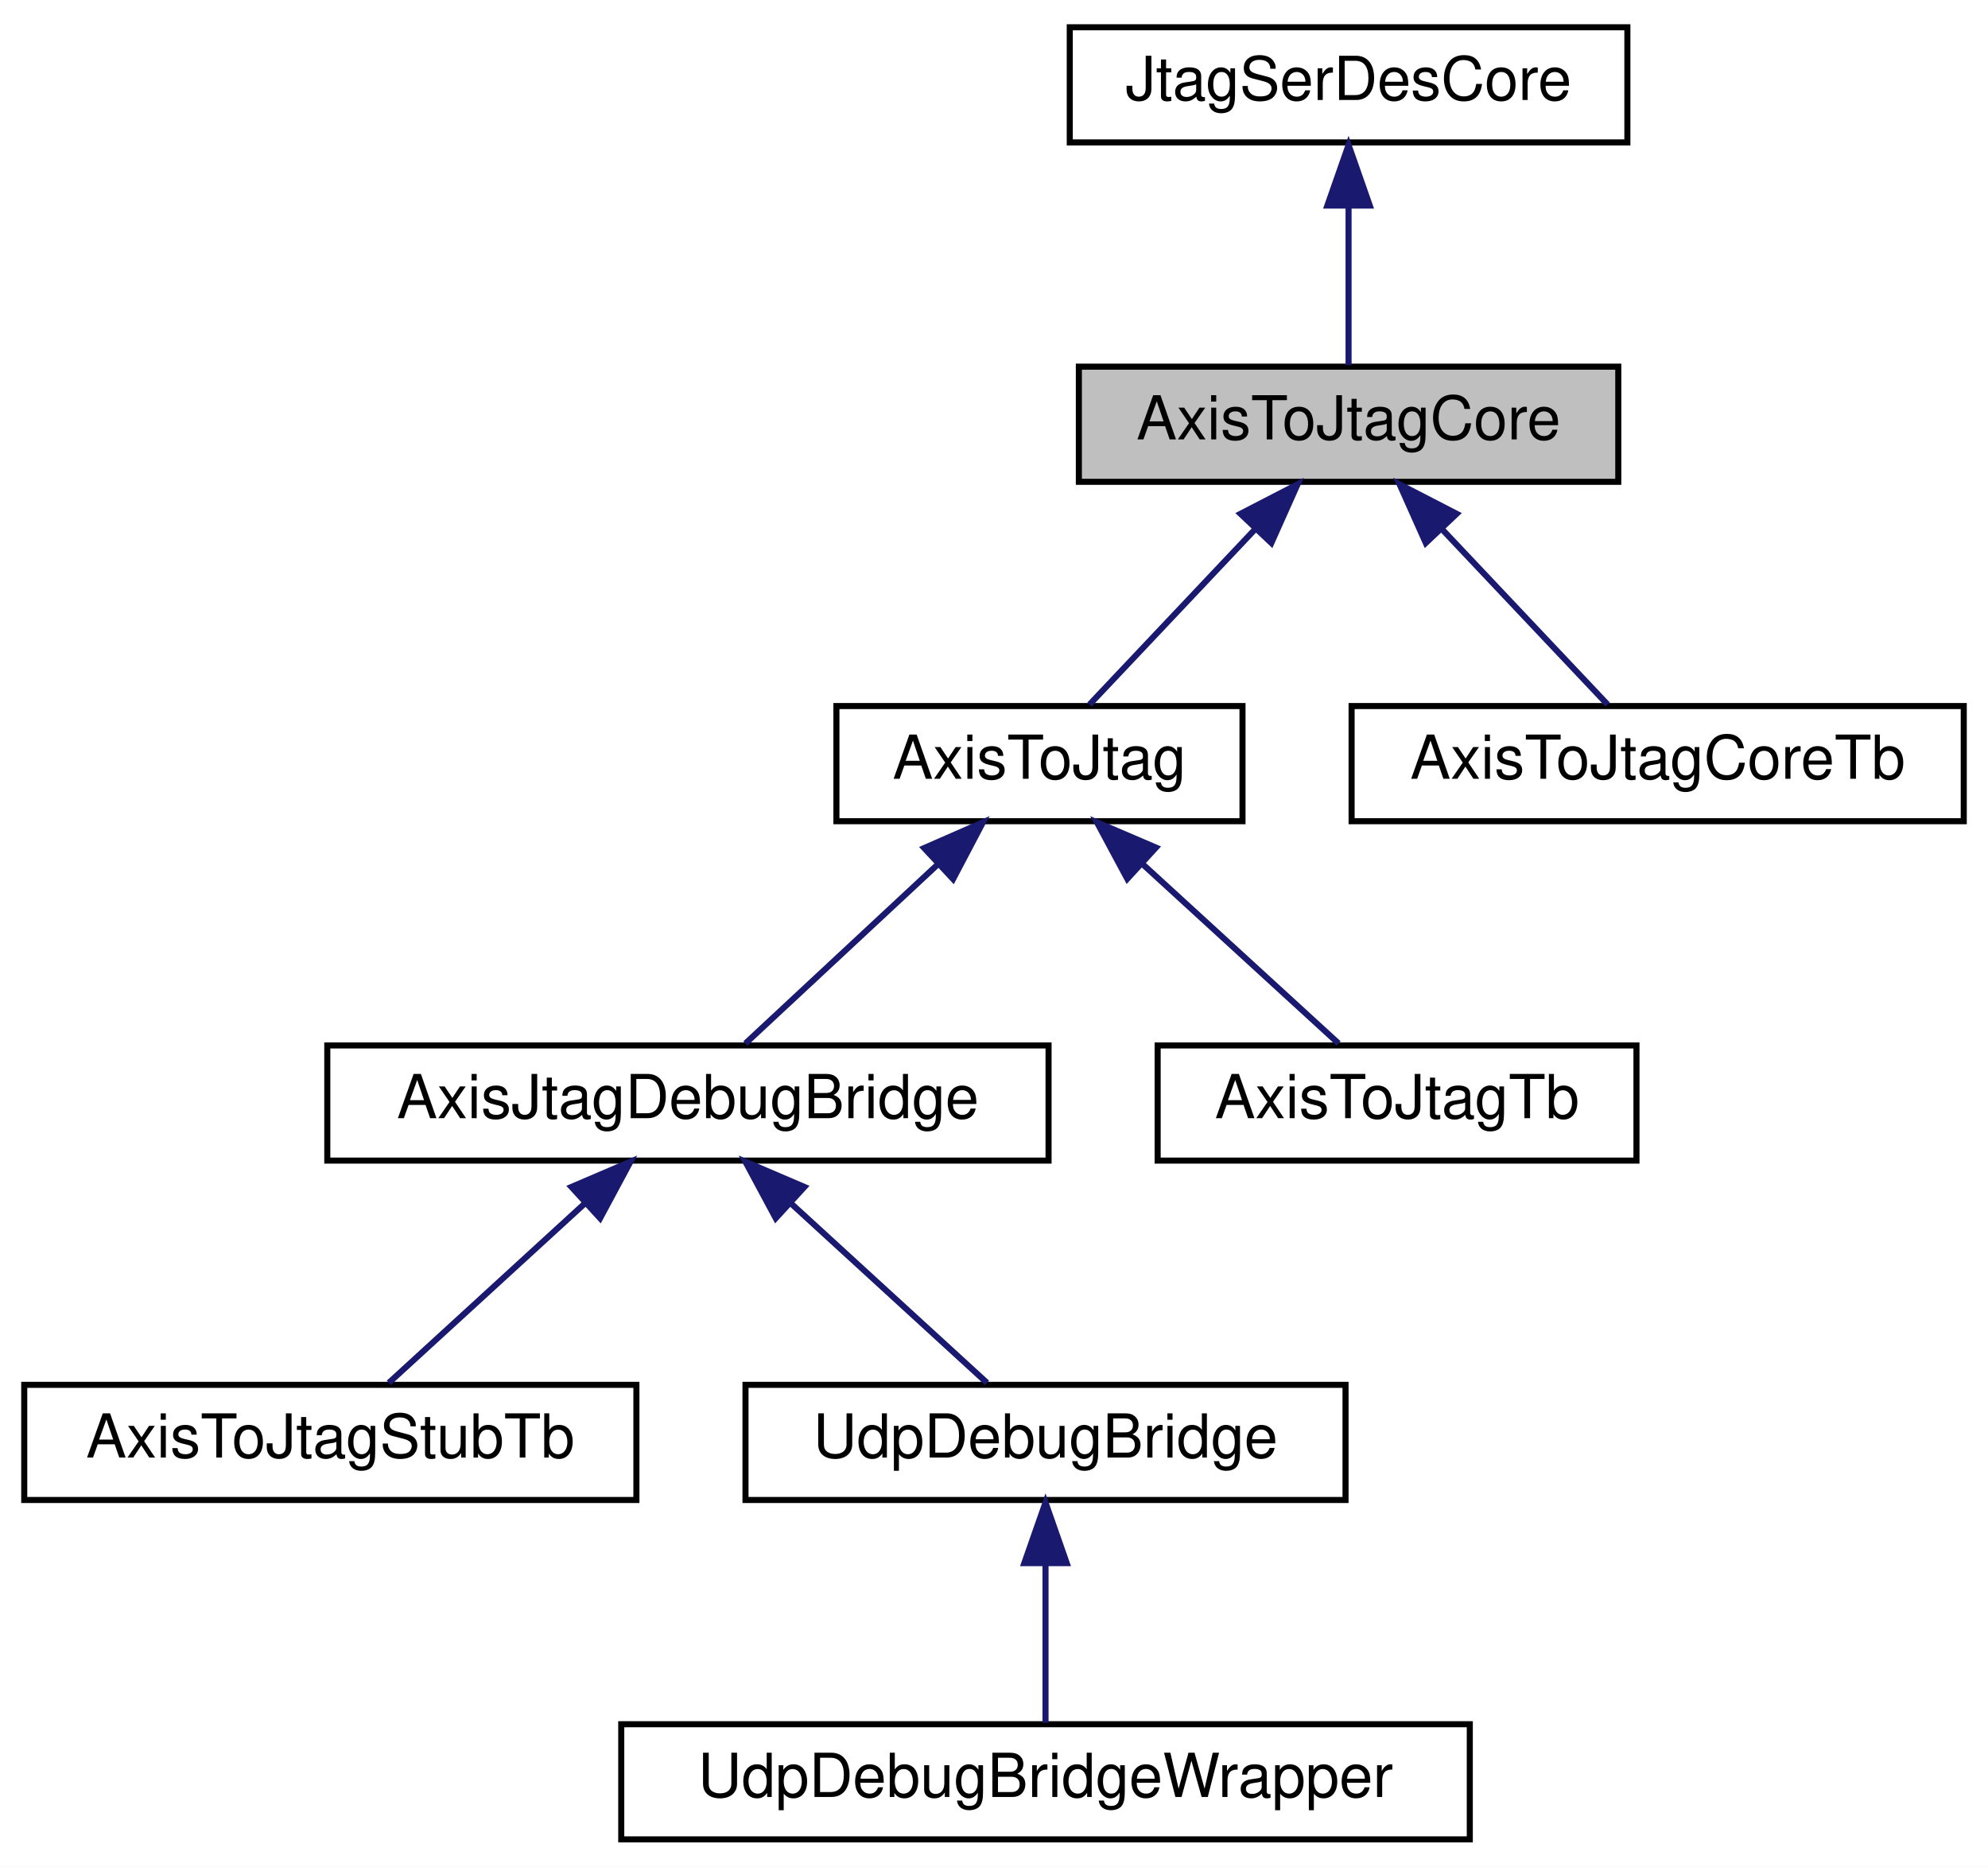
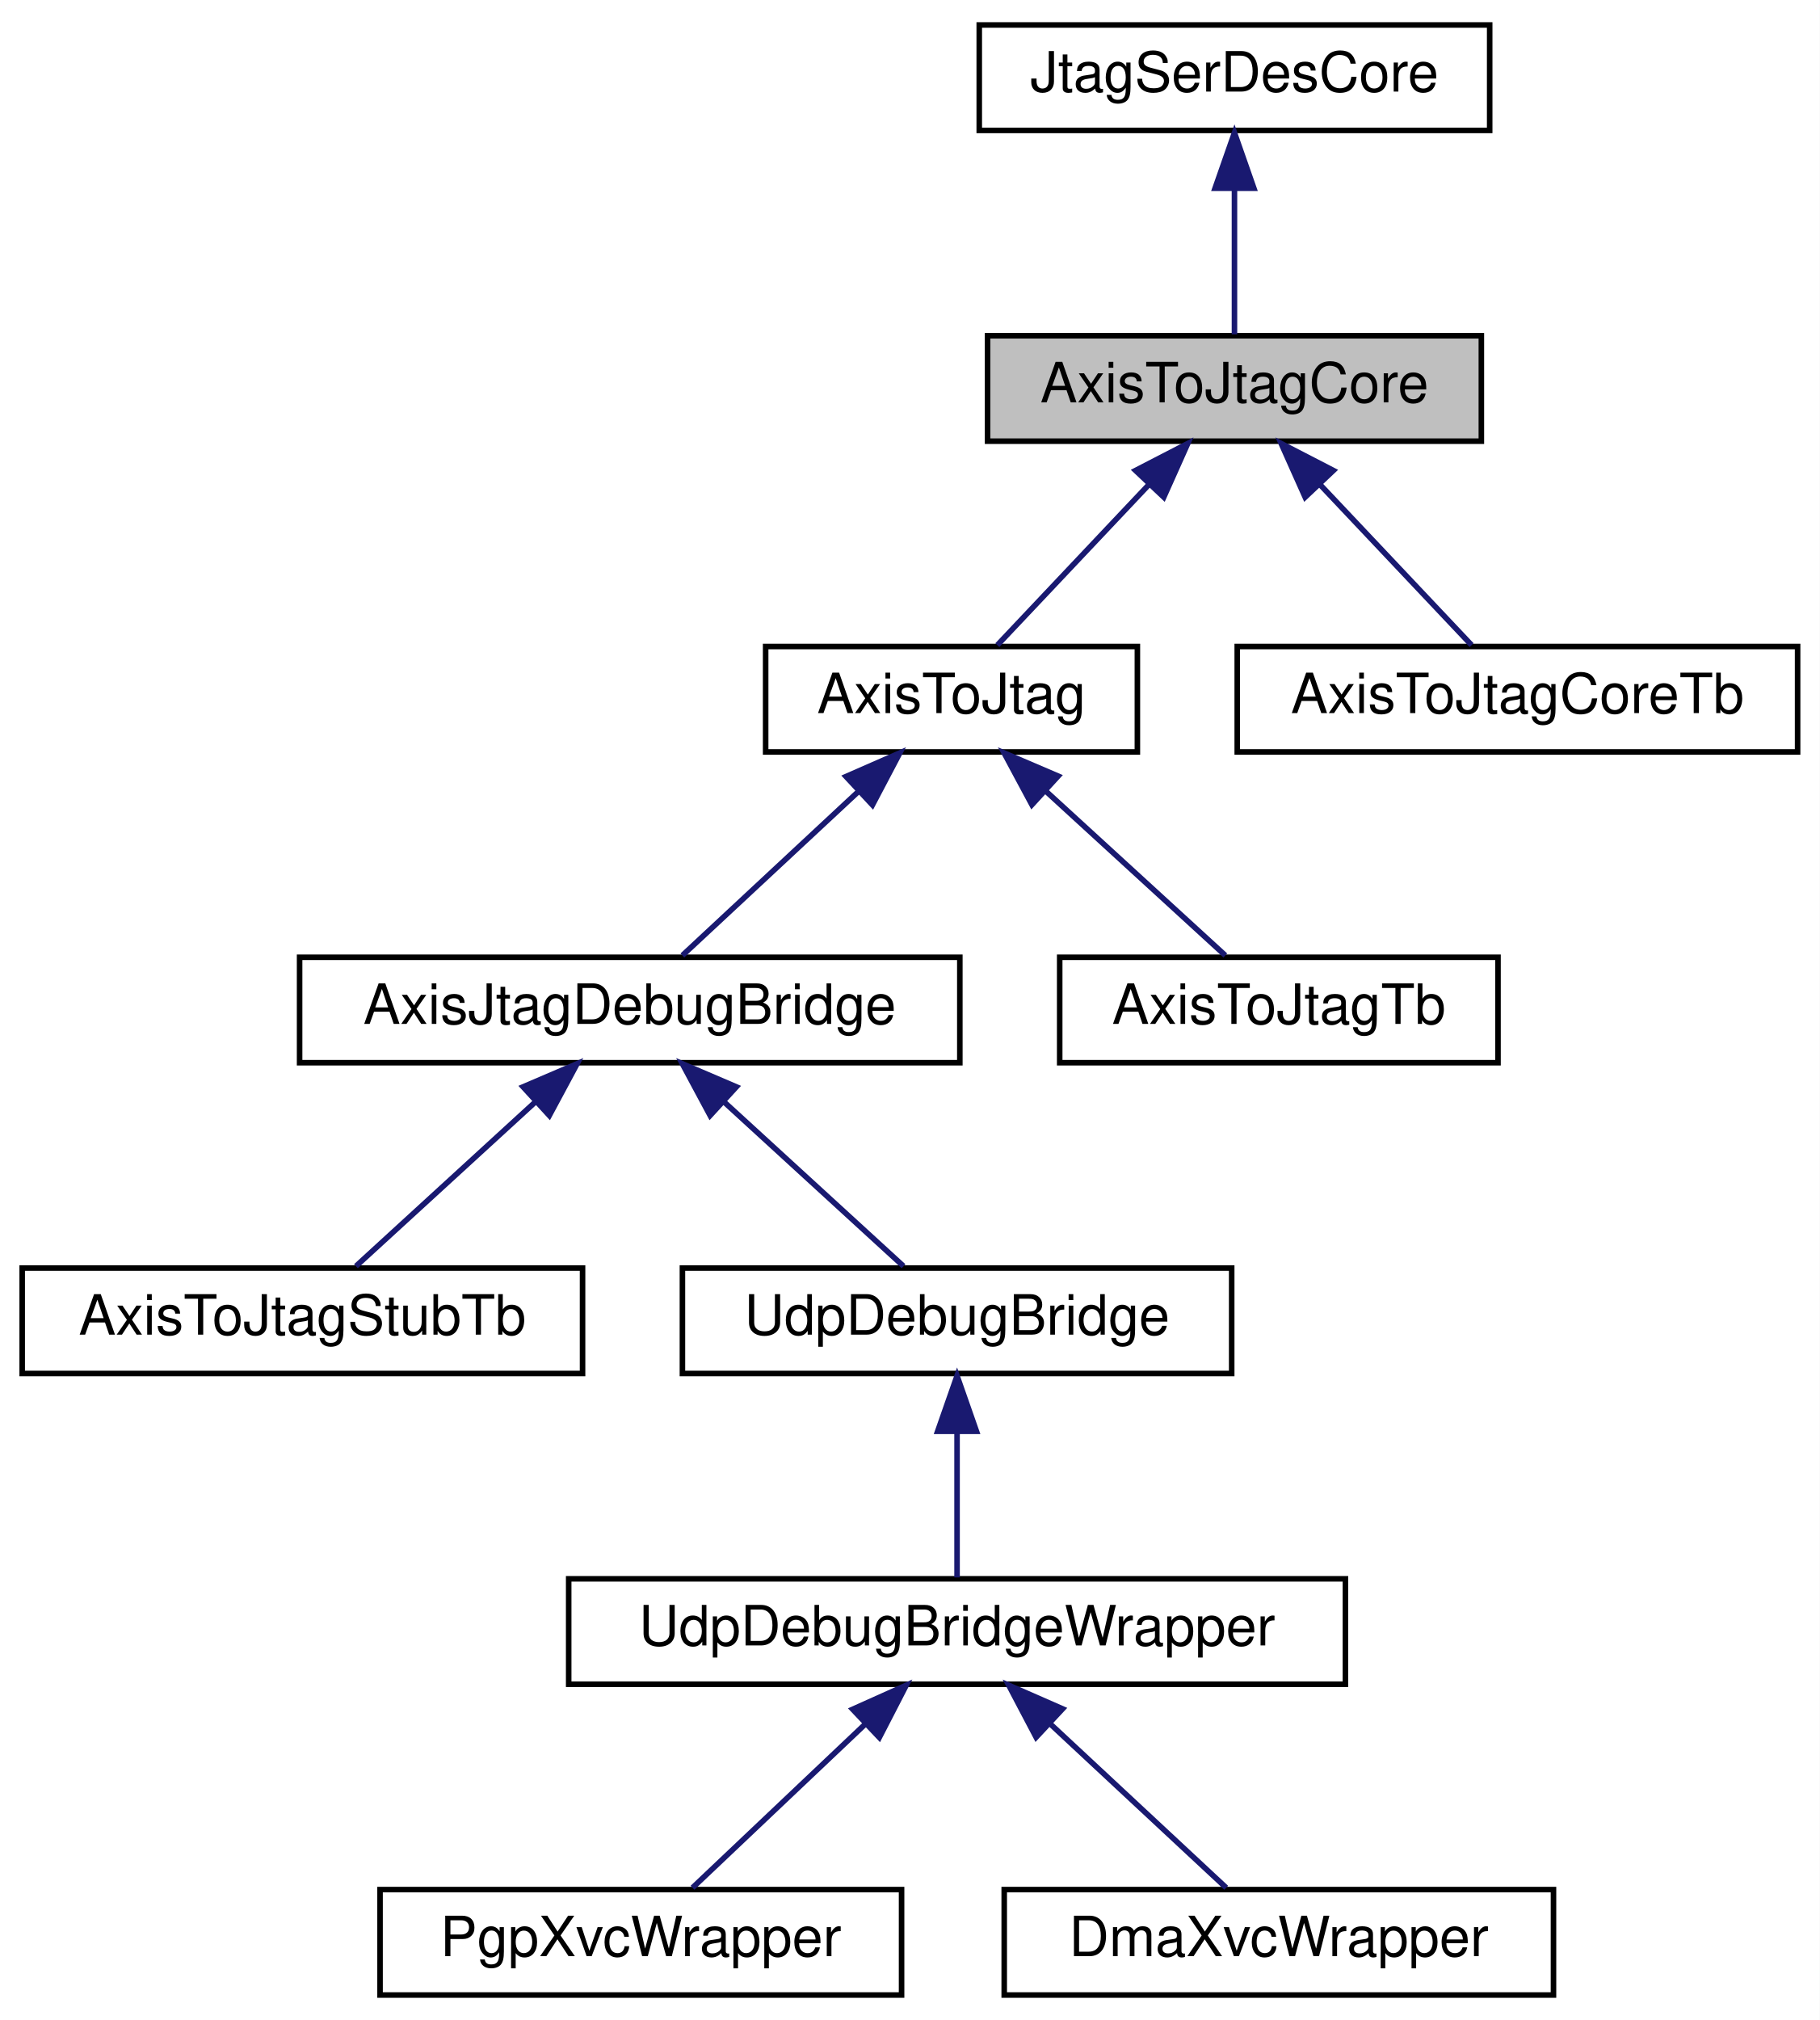
- <svg xmlns="http://www.w3.org/2000/svg" xmlns:xlink="http://www.w3.org/1999/xlink" width="328pt" height="308pt" viewBox="0.00 0.00 328.00 308.00">
-   <g id="graph0" class="graph" transform="scale(1 1) rotate(0) translate(4 304)">
-     <polygon fill="white" stroke="transparent" points="-4,4 -4,-304 324,-304 324,4 -4,4" />
+ <svg xmlns="http://www.w3.org/2000/svg" xmlns:xlink="http://www.w3.org/1999/xlink" width="328pt" height="364pt" viewBox="0.00 0.00 328.00 364.00">
+   <g id="graph0" class="graph" transform="scale(1 1) rotate(0) translate(4 360)">
+     <polygon fill="white" stroke="transparent" points="-4,4 -4,-360 324,-360 324,4 -4,4" />
    <g id="node1" class="node">
      <g id="a_node1">
        <a xlink:title=" ">
-           <polygon fill="#bfbfbf" stroke="black" points="174,-224.5 174,-243.5 263,-243.5 263,-224.5 174,-224.5" />
-           <text text-anchor="middle" x="218.5" y="-231.5" font-family="Helvetica,sans-Serif" font-size="10.00">AxisToJtagCore</text>
+           <polygon fill="#bfbfbf" stroke="black" points="174,-280.5 174,-299.5 263,-299.5 263,-280.5 174,-280.5" />
+           <text text-anchor="middle" x="218.5" y="-287.5" font-family="Helvetica,sans-Serif" font-size="10.00">AxisToJtagCore</text>
        </a>
      </g>
    </g>
    <g id="node3" class="node">
      <g id="a_node3">
        <a xlink:href="classAxisToJtag.html" target="_top" xlink:title=" ">
-           <polygon fill="white" stroke="black" points="134,-168.5 134,-187.5 201,-187.5 201,-168.5 134,-168.5" />
-           <text text-anchor="middle" x="167.5" y="-175.5" font-family="Helvetica,sans-Serif" font-size="10.00">AxisToJtag</text>
+           <polygon fill="white" stroke="black" points="134,-224.5 134,-243.5 201,-243.5 201,-224.5 134,-224.5" />
+           <text text-anchor="middle" x="167.5" y="-231.5" font-family="Helvetica,sans-Serif" font-size="10.00">AxisToJtag</text>
        </a>
      </g>
    </g>
    <g id="edge2" class="edge">
-       <path fill="none" stroke="midnightblue" d="M203.12,-216.72C194.13,-207.2 183.14,-195.56 175.76,-187.75" />
-       <polygon fill="midnightblue" stroke="midnightblue" points="200.67,-219.22 210.08,-224.08 205.76,-214.41 200.67,-219.22" />
+       <path fill="none" stroke="midnightblue" d="M203.12,-272.72C194.13,-263.2 183.14,-251.56 175.76,-243.75" />
+       <polygon fill="midnightblue" stroke="midnightblue" points="200.67,-275.22 210.08,-280.08 205.76,-270.41 200.67,-275.22" />
+     </g>
+     <g id="node11" class="node">
+       <g id="a_node11">
+         <a xlink:href="classAxisToJtagCoreTb.html" target="_top" xlink:title=" ">
+           <polygon fill="white" stroke="black" points="219,-224.5 219,-243.5 320,-243.5 320,-224.5 219,-224.5" />
+           <text text-anchor="middle" x="269.5" y="-231.5" font-family="Helvetica,sans-Serif" font-size="10.00">AxisToJtagCoreTb</text>
+         </a>
+       </g>
+     </g>
+     <g id="edge10" class="edge">
+       <path fill="none" stroke="midnightblue" d="M233.88,-272.72C242.87,-263.2 253.86,-251.56 261.24,-243.75" />
+       <polygon fill="midnightblue" stroke="midnightblue" points="231.24,-270.41 226.92,-280.08 236.33,-275.22 231.24,-270.41" />
+     </g>
+     <g id="node2" class="node">
+       <g id="a_node2">
+         <a xlink:href="classJtagSerDesCore.html" target="_top" xlink:title=" ">
+           <polygon fill="white" stroke="black" points="172.5,-336.5 172.5,-355.5 264.5,-355.5 264.5,-336.5 172.5,-336.5" />
+           <text text-anchor="middle" x="218.5" y="-343.5" font-family="Helvetica,sans-Serif" font-size="10.00">JtagSerDesCore</text>
+         </a>
+       </g>
+     </g>
+     <g id="edge1" class="edge">
+       <path fill="none" stroke="midnightblue" d="M218.5,-325.8C218.5,-316.91 218.5,-306.78 218.5,-299.75" />
+       <polygon fill="midnightblue" stroke="midnightblue" points="215,-326.08 218.5,-336.08 222,-326.08 215,-326.08" />
+     </g>
+     <g id="node4" class="node">
+       <g id="a_node4">
+         <a xlink:href="classAxisJtagDebugBridge.html" target="_top" xlink:title=" ">
+           <polygon fill="white" stroke="black" points="50,-168.5 50,-187.5 169,-187.5 169,-168.5 50,-168.5" />
+           <text text-anchor="middle" x="109.5" y="-175.5" font-family="Helvetica,sans-Serif" font-size="10.00">AxisJtagDebugBridge</text>
+         </a>
+       </g>
+     </g>
+     <g id="edge3" class="edge">
+       <path fill="none" stroke="midnightblue" d="M150.59,-217.25C140.3,-207.67 127.53,-195.79 118.99,-187.83" />
+       <polygon fill="midnightblue" stroke="midnightblue" points="148.48,-220.07 158.18,-224.32 153.25,-214.95 148.48,-220.07" />
+     </g>
+     <g id="node10" class="node">
+       <g id="a_node10">
+         <a xlink:href="classAxisToJtagTb.html" target="_top" xlink:title=" ">
+           <polygon fill="white" stroke="black" points="187,-168.5 187,-187.5 266,-187.5 266,-168.5 187,-168.5" />
+           <text text-anchor="middle" x="226.5" y="-175.5" font-family="Helvetica,sans-Serif" font-size="10.00">AxisToJtagTb</text>
+         </a>
+       </g>
+     </g>
+     <g id="edge9" class="edge">
+       <path fill="none" stroke="midnightblue" d="M184.39,-217.54C194.91,-207.91 208.07,-195.87 216.85,-187.83" />
+       <polygon fill="midnightblue" stroke="midnightblue" points="181.99,-214.99 176.98,-224.32 186.72,-220.15 181.99,-214.99" />
+     </g>
+     <g id="node5" class="node">
+       <g id="a_node5">
+         <a xlink:href="classAxisToJtagStubTb.html" target="_top" xlink:title=" ">
+           <polygon fill="white" stroke="black" points="0,-112.5 0,-131.5 101,-131.5 101,-112.5 0,-112.5" />
+           <text text-anchor="middle" x="50.5" y="-119.5" font-family="Helvetica,sans-Serif" font-size="10.00">AxisToJtagStubTb</text>
+         </a>
+       </g>
+     </g>
+     <g id="edge4" class="edge">
+       <path fill="none" stroke="midnightblue" d="M92.61,-161.54C82.09,-151.91 68.93,-139.87 60.15,-131.83" />
+       <polygon fill="midnightblue" stroke="midnightblue" points="90.28,-164.15 100.02,-168.32 95.01,-158.99 90.28,-164.15" />
+     </g>
+     <g id="node6" class="node">
+       <g id="a_node6">
+         <a xlink:href="classUdpDebugBridge.html" target="_top" xlink:title=" ">
+           <polygon fill="white" stroke="black" points="119,-112.5 119,-131.5 218,-131.5 218,-112.5 119,-112.5" />
+           <text text-anchor="middle" x="168.5" y="-119.5" font-family="Helvetica,sans-Serif" font-size="10.00">UdpDebugBridge</text>
+         </a>
+       </g>
+     </g>
+     <g id="edge5" class="edge">
+       <path fill="none" stroke="midnightblue" d="M126.39,-161.54C136.91,-151.91 150.07,-139.87 158.85,-131.83" />
+       <polygon fill="midnightblue" stroke="midnightblue" points="123.99,-158.99 118.98,-168.32 128.72,-164.15 123.99,-158.99" />
+     </g>
+     <g id="node7" class="node">
+       <g id="a_node7">
+         <a xlink:href="classUdpDebugBridgeWrapper.html" target="_top" xlink:title=" ">
+           <polygon fill="white" stroke="black" points="98.5,-56.5 98.5,-75.5 238.5,-75.5 238.5,-56.5 98.5,-56.5" />
+           <text text-anchor="middle" x="168.5" y="-63.5" font-family="Helvetica,sans-Serif" font-size="10.00">UdpDebugBridgeWrapper</text>
+         </a>
+       </g>
+     </g>
+     <g id="edge6" class="edge">
+       <path fill="none" stroke="midnightblue" d="M168.5,-101.8C168.5,-92.91 168.5,-82.78 168.5,-75.75" />
+       <polygon fill="midnightblue" stroke="midnightblue" points="165,-102.08 168.5,-112.08 172,-102.08 165,-102.08" />
+     </g>
+     <g id="node8" class="node">
+       <g id="a_node8">
+         <a xlink:href="classPgpXvcWrapper.html" target="_top" xlink:title=" ">
+           <polygon fill="white" stroke="black" points="64.5,-0.5 64.5,-19.5 158.5,-19.5 158.5,-0.5 64.5,-0.5" />
+           <text text-anchor="middle" x="111.5" y="-7.5" font-family="Helvetica,sans-Serif" font-size="10.00">PgpXvcWrapper</text>
+         </a>
+       </g>
+     </g>
+     <g id="edge7" class="edge">
+       <path fill="none" stroke="midnightblue" d="M151.88,-49.25C141.77,-39.67 129.22,-27.79 120.82,-19.83" />
+       <polygon fill="midnightblue" stroke="midnightblue" points="149.68,-51.99 159.34,-56.32 154.49,-46.91 149.68,-51.99" />
    </g>
    <g id="node9" class="node">
      <g id="a_node9">
-         <a xlink:href="classAxisToJtagCoreTb.html" target="_top" xlink:title=" ">
-           <polygon fill="white" stroke="black" points="219,-168.5 219,-187.5 320,-187.5 320,-168.5 219,-168.5" />
-           <text text-anchor="middle" x="269.5" y="-175.5" font-family="Helvetica,sans-Serif" font-size="10.00">AxisToJtagCoreTb</text>
+         <a xlink:href="classDmaXvcWrapper.html" target="_top" xlink:title=" ">
+           <polygon fill="white" stroke="black" points="177,-0.5 177,-19.5 276,-19.5 276,-0.5 177,-0.5" />
+           <text text-anchor="middle" x="226.5" y="-7.5" font-family="Helvetica,sans-Serif" font-size="10.00">DmaXvcWrapper</text>
        </a>
      </g>
    </g>
    <g id="edge8" class="edge">
-       <path fill="none" stroke="midnightblue" d="M233.88,-216.72C242.87,-207.2 253.86,-195.56 261.24,-187.75" />
-       <polygon fill="midnightblue" stroke="midnightblue" points="231.24,-214.41 226.92,-224.08 236.33,-219.22 231.24,-214.41" />
-     </g>
-     <g id="node2" class="node">
-       <g id="a_node2">
-         <a xlink:href="classJtagSerDesCore.html" target="_top" xlink:title=" ">
-           <polygon fill="white" stroke="black" points="172.5,-280.5 172.5,-299.5 264.5,-299.5 264.5,-280.5 172.5,-280.5" />
-           <text text-anchor="middle" x="218.5" y="-287.5" font-family="Helvetica,sans-Serif" font-size="10.00">JtagSerDesCore</text>
-         </a>
-       </g>
-     </g>
-     <g id="edge1" class="edge">
-       <path fill="none" stroke="midnightblue" d="M218.5,-269.8C218.5,-260.91 218.5,-250.78 218.5,-243.75" />
-       <polygon fill="midnightblue" stroke="midnightblue" points="215,-270.08 218.5,-280.08 222,-270.08 215,-270.08" />
-     </g>
-     <g id="node4" class="node">
-       <g id="a_node4">
-         <a xlink:href="classAxisJtagDebugBridge.html" target="_top" xlink:title=" ">
-           <polygon fill="white" stroke="black" points="50,-112.5 50,-131.5 169,-131.5 169,-112.5 50,-112.5" />
-           <text text-anchor="middle" x="109.5" y="-119.5" font-family="Helvetica,sans-Serif" font-size="10.00">AxisJtagDebugBridge</text>
-         </a>
-       </g>
-     </g>
-     <g id="edge3" class="edge">
-       <path fill="none" stroke="midnightblue" d="M150.59,-161.25C140.3,-151.67 127.53,-139.79 118.99,-131.83" />
-       <polygon fill="midnightblue" stroke="midnightblue" points="148.48,-164.07 158.18,-168.32 153.25,-158.95 148.48,-164.07" />
-     </g>
-     <g id="node8" class="node">
-       <g id="a_node8">
-         <a xlink:href="classAxisToJtagTb.html" target="_top" xlink:title=" ">
-           <polygon fill="white" stroke="black" points="187,-112.5 187,-131.5 266,-131.5 266,-112.5 187,-112.5" />
-           <text text-anchor="middle" x="226.5" y="-119.5" font-family="Helvetica,sans-Serif" font-size="10.00">AxisToJtagTb</text>
-         </a>
-       </g>
-     </g>
-     <g id="edge7" class="edge">
-       <path fill="none" stroke="midnightblue" d="M184.39,-161.54C194.91,-151.91 208.07,-139.87 216.85,-131.83" />
-       <polygon fill="midnightblue" stroke="midnightblue" points="181.99,-158.99 176.98,-168.32 186.72,-164.15 181.99,-158.99" />
-     </g>
-     <g id="node5" class="node">
-       <g id="a_node5">
-         <a xlink:href="classAxisToJtagStubTb.html" target="_top" xlink:title=" ">
-           <polygon fill="white" stroke="black" points="0,-56.5 0,-75.5 101,-75.5 101,-56.5 0,-56.5" />
-           <text text-anchor="middle" x="50.5" y="-63.5" font-family="Helvetica,sans-Serif" font-size="10.00">AxisToJtagStubTb</text>
-         </a>
-       </g>
-     </g>
-     <g id="edge4" class="edge">
-       <path fill="none" stroke="midnightblue" d="M92.61,-105.54C82.09,-95.91 68.93,-83.87 60.15,-75.83" />
-       <polygon fill="midnightblue" stroke="midnightblue" points="90.28,-108.15 100.02,-112.32 95.01,-102.99 90.28,-108.15" />
-     </g>
-     <g id="node6" class="node">
-       <g id="a_node6">
-         <a xlink:href="classUdpDebugBridge.html" target="_top" xlink:title=" ">
-           <polygon fill="white" stroke="black" points="119,-56.5 119,-75.5 218,-75.5 218,-56.5 119,-56.5" />
-           <text text-anchor="middle" x="168.5" y="-63.5" font-family="Helvetica,sans-Serif" font-size="10.00">UdpDebugBridge</text>
-         </a>
-       </g>
-     </g>
-     <g id="edge5" class="edge">
-       <path fill="none" stroke="midnightblue" d="M126.39,-105.54C136.91,-95.91 150.07,-83.87 158.85,-75.83" />
-       <polygon fill="midnightblue" stroke="midnightblue" points="123.99,-102.99 118.98,-112.32 128.72,-108.15 123.99,-102.99" />
-     </g>
-     <g id="node7" class="node">
-       <g id="a_node7">
-         <a xlink:href="classUdpDebugBridgeWrapper.html" target="_top" xlink:title=" ">
-           <polygon fill="white" stroke="black" points="98.5,-0.5 98.5,-19.5 238.5,-19.5 238.5,-0.5 98.5,-0.5" />
-           <text text-anchor="middle" x="168.5" y="-7.5" font-family="Helvetica,sans-Serif" font-size="10.00">UdpDebugBridgeWrapper</text>
-         </a>
-       </g>
-     </g>
-     <g id="edge6" class="edge">
-       <path fill="none" stroke="midnightblue" d="M168.5,-45.8C168.5,-36.91 168.5,-26.78 168.5,-19.75" />
-       <polygon fill="midnightblue" stroke="midnightblue" points="165,-46.08 168.5,-56.08 172,-46.08 165,-46.08" />
+       <path fill="none" stroke="midnightblue" d="M185.41,-49.25C195.7,-39.67 208.47,-27.79 217.01,-19.83" />
+       <polygon fill="midnightblue" stroke="midnightblue" points="182.75,-46.95 177.82,-56.32 187.52,-52.07 182.75,-46.95" />
    </g>
  </g>
</svg>
